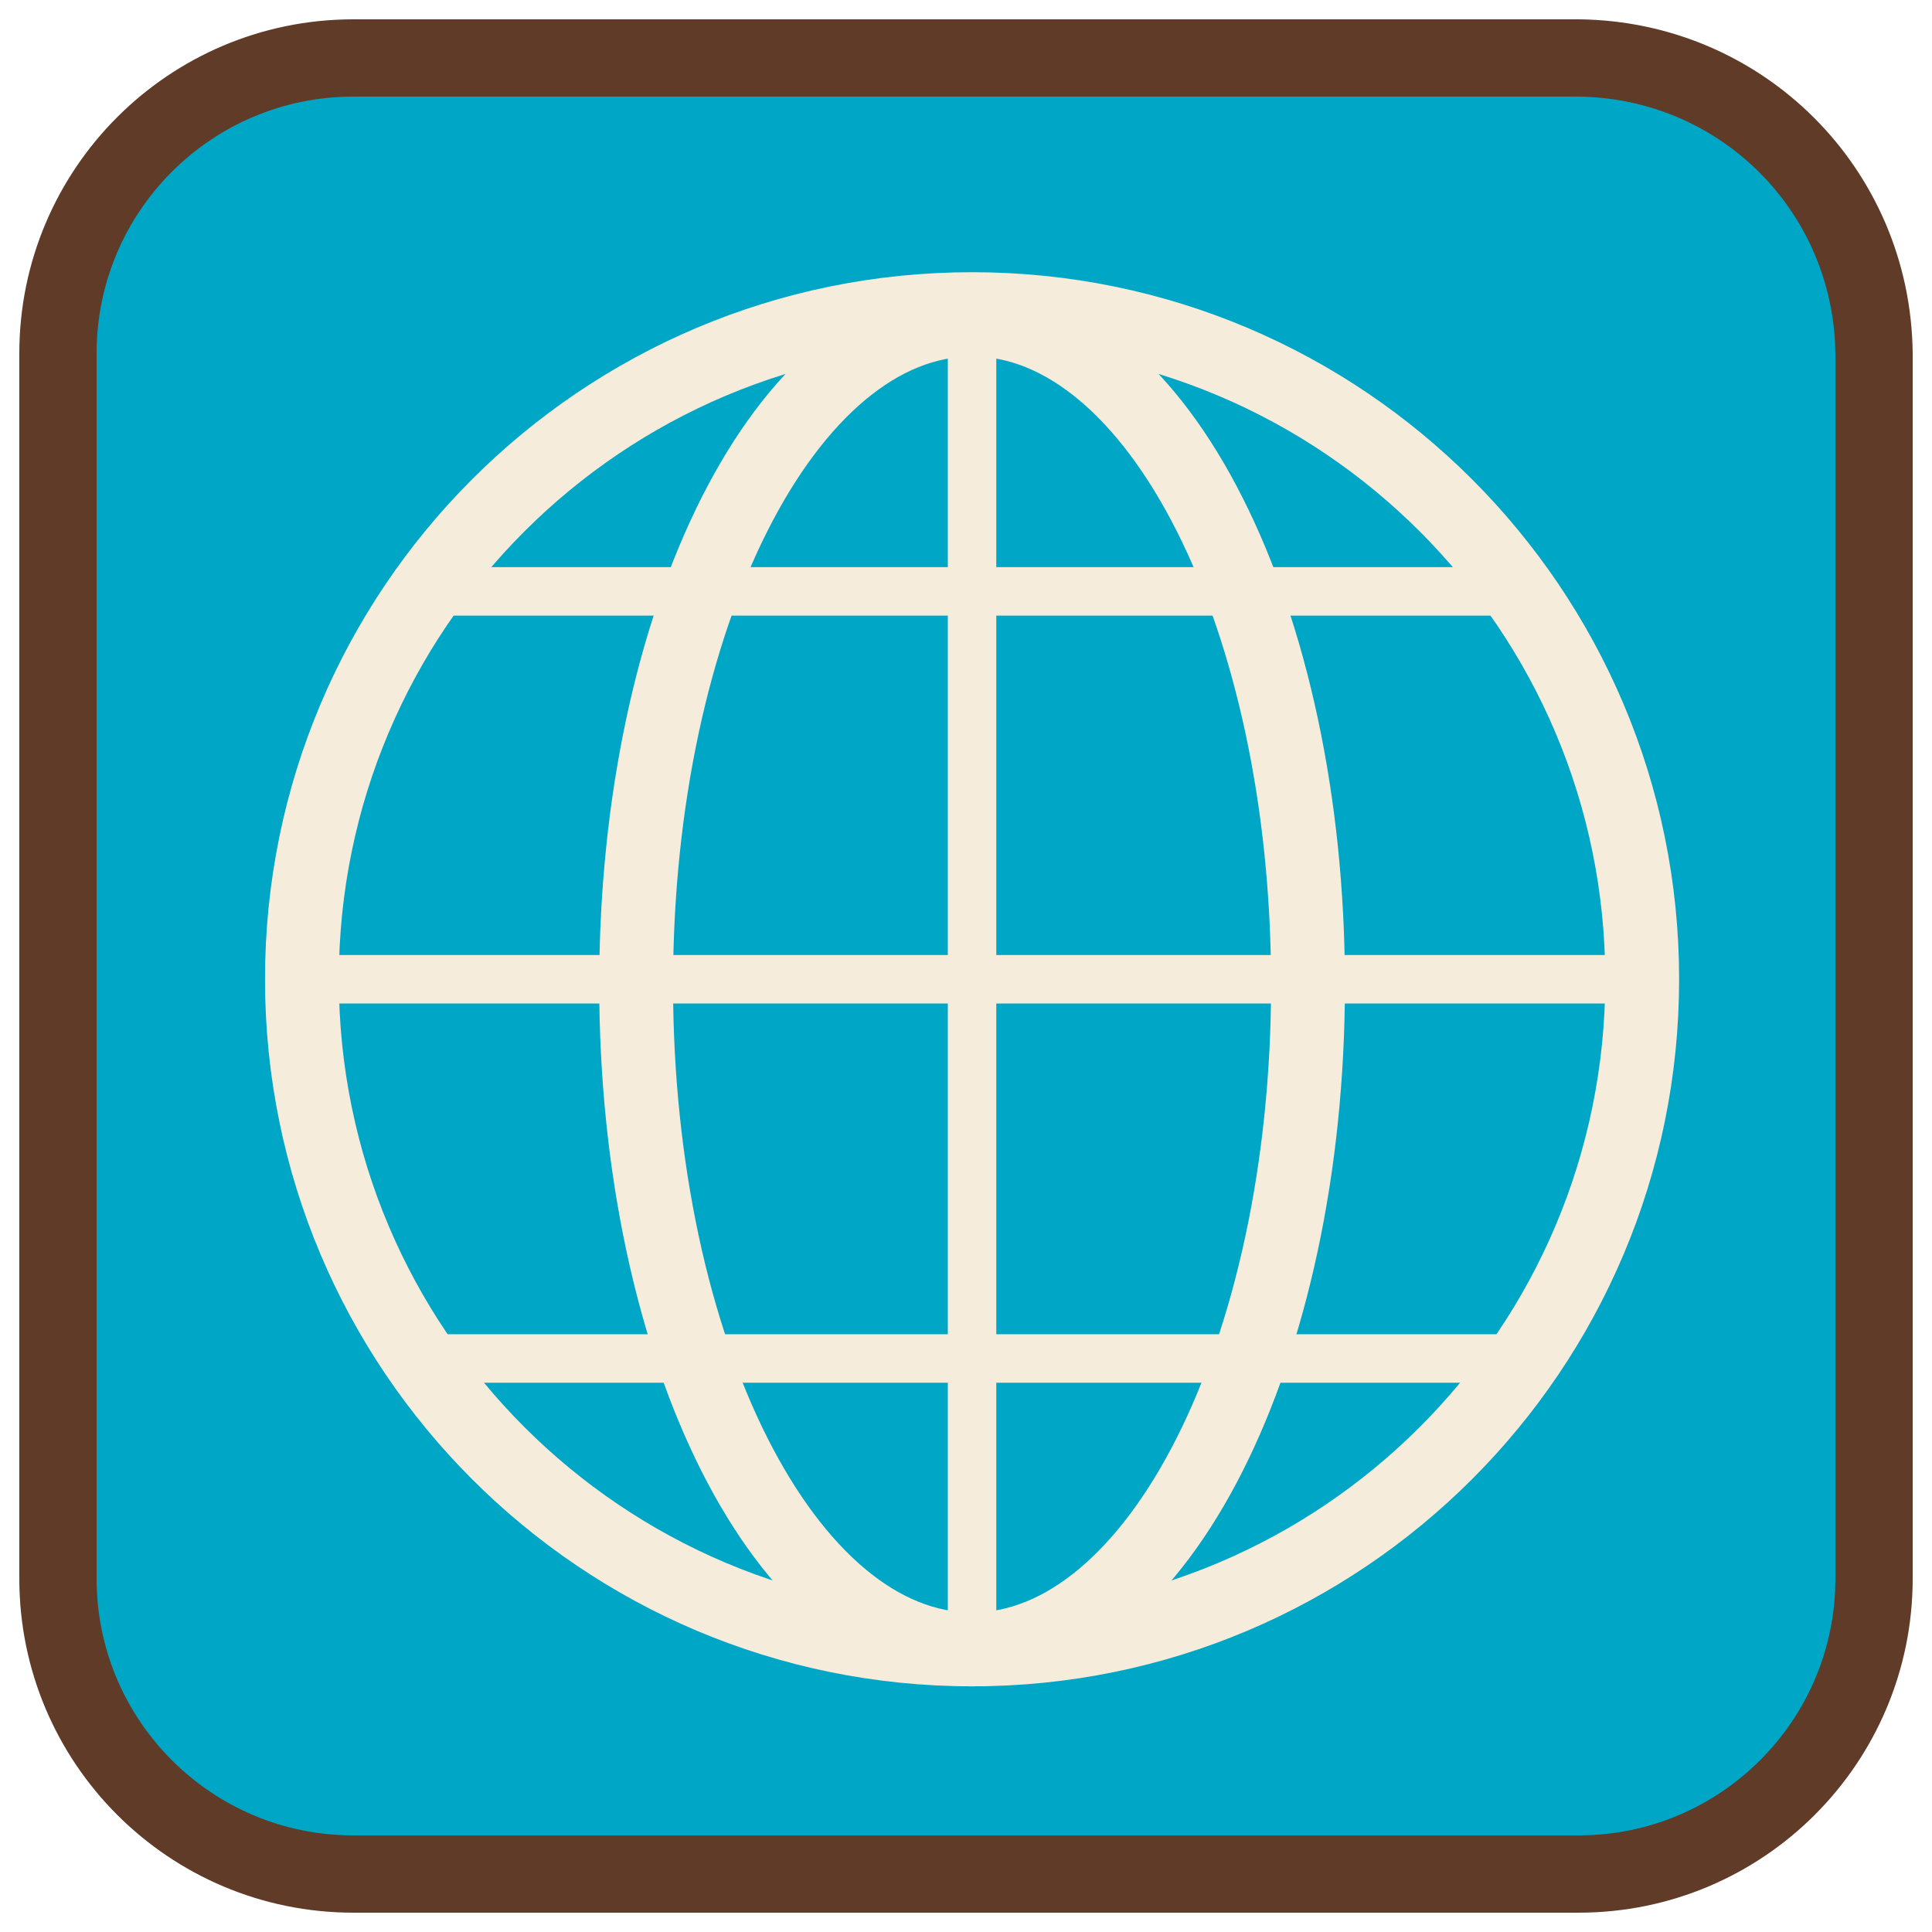
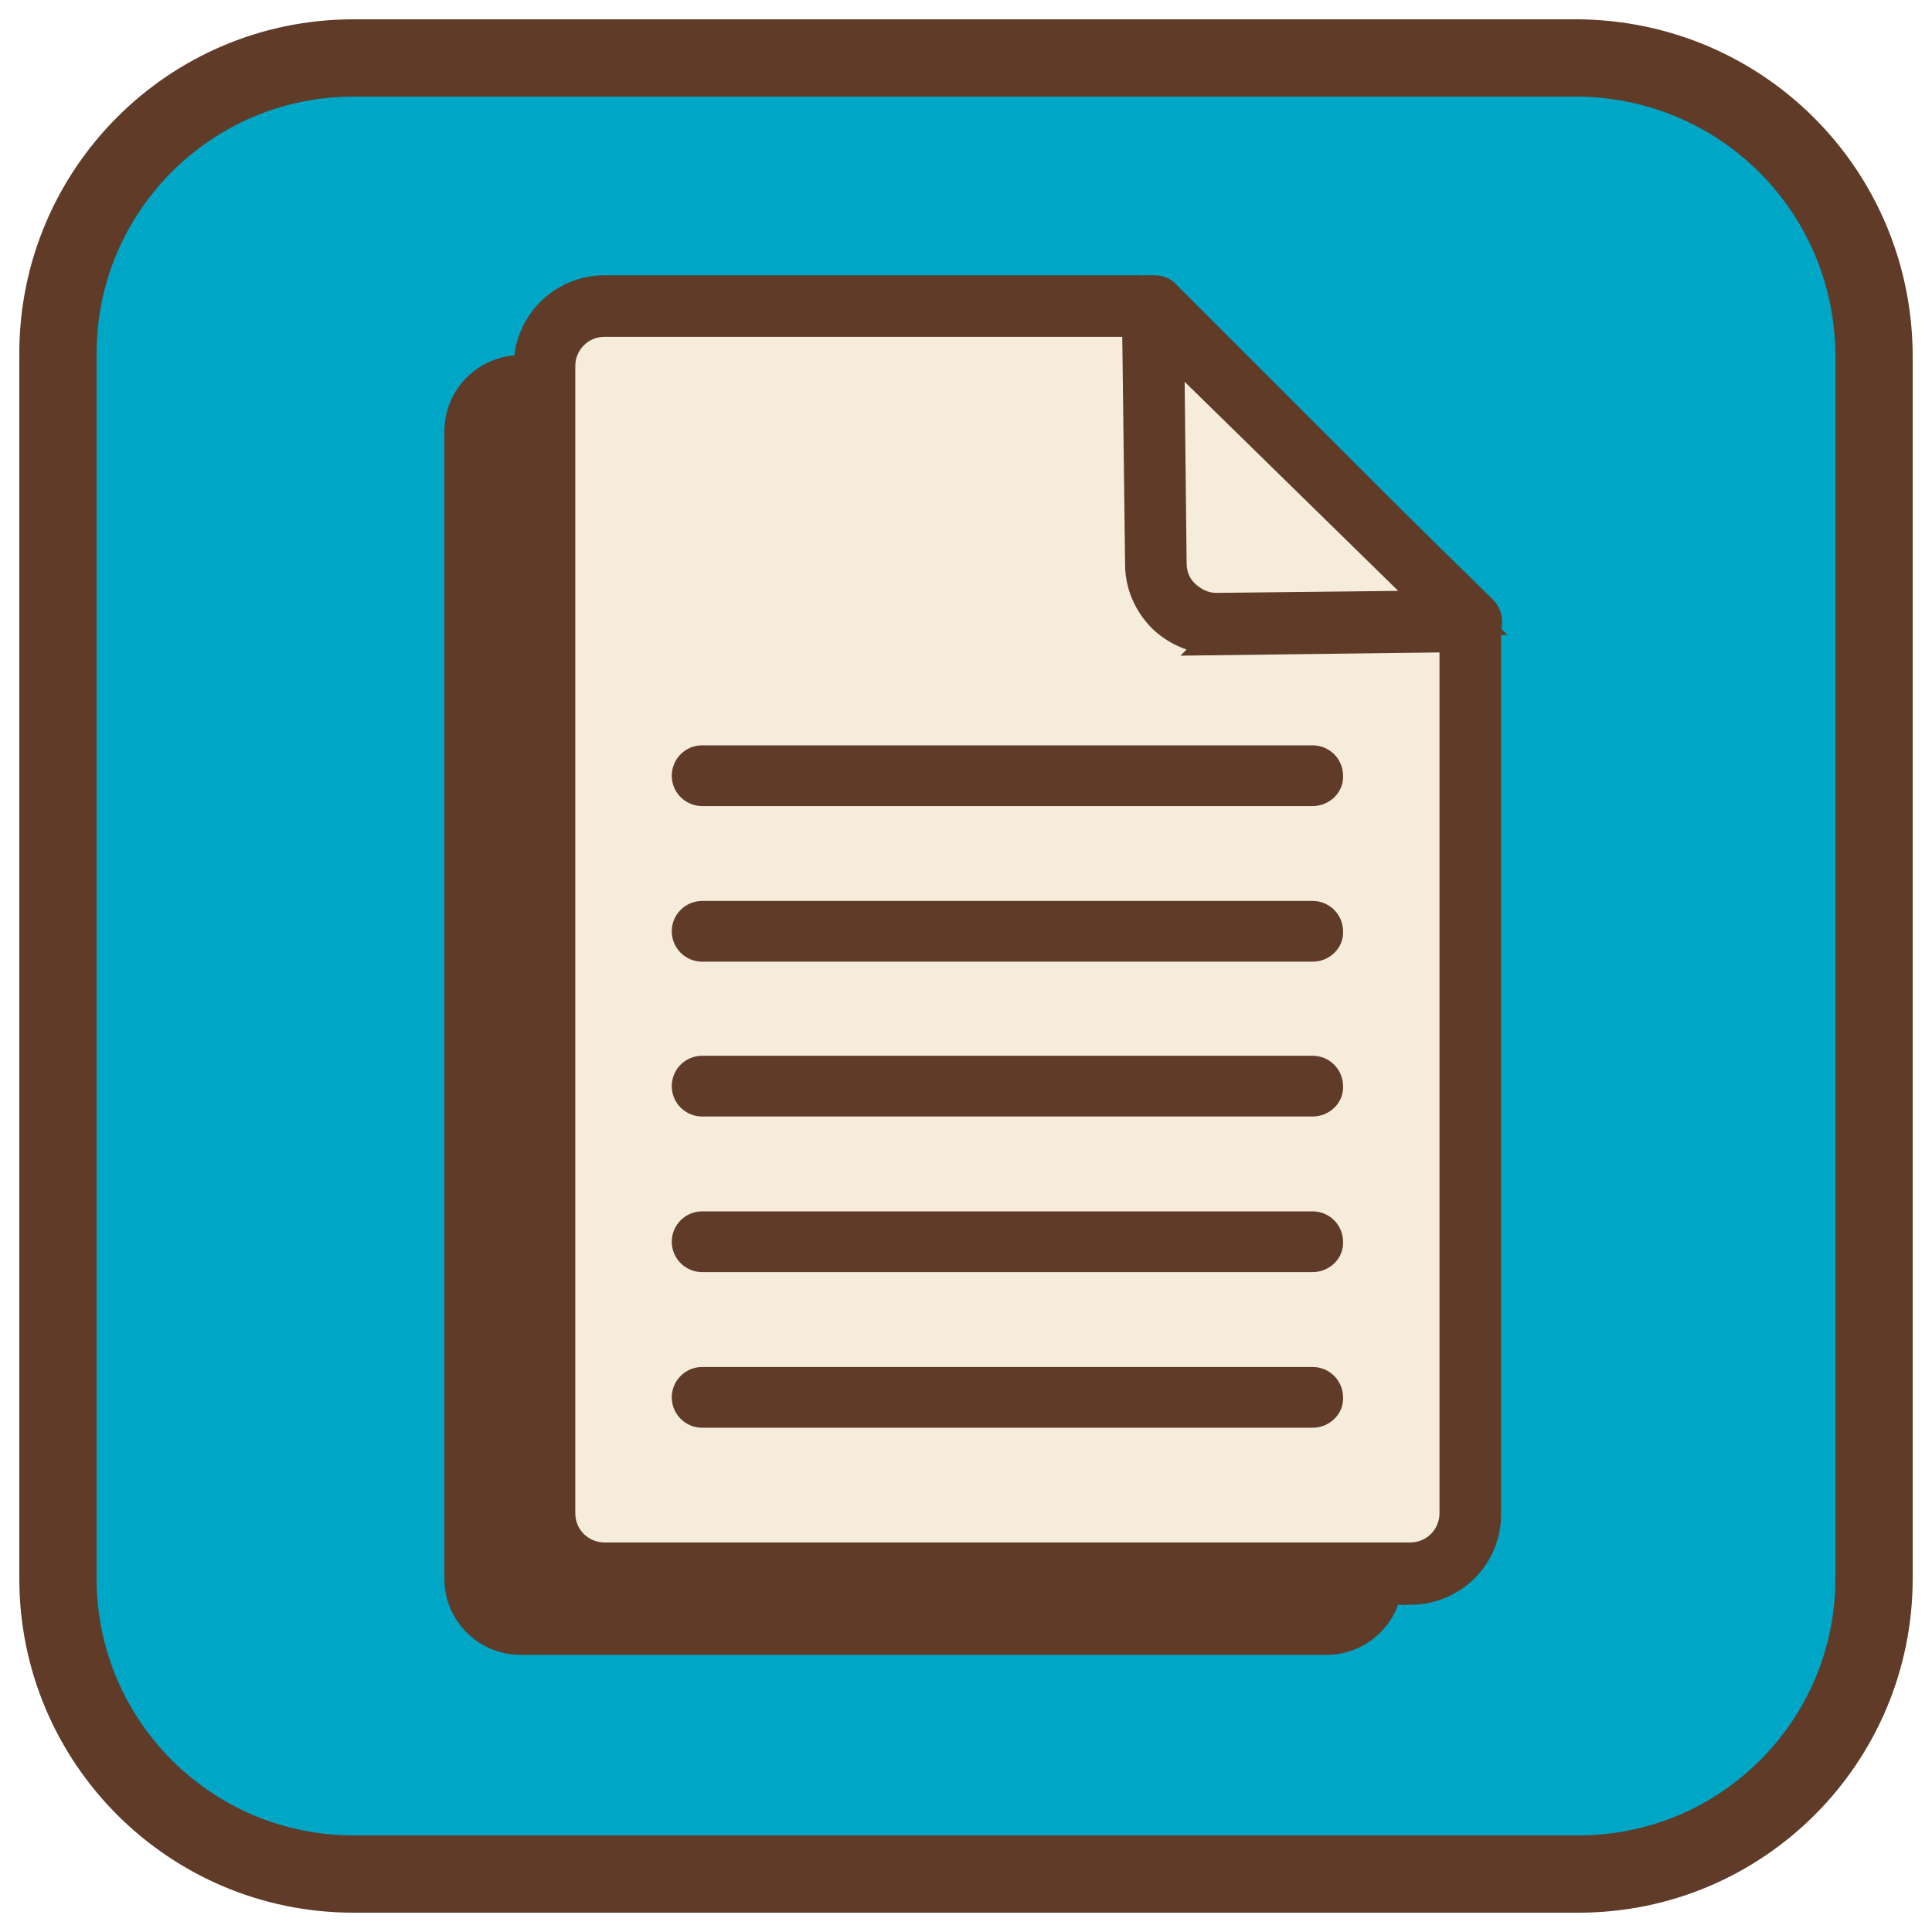
<svg xmlns="http://www.w3.org/2000/svg" width="100" height="100" viewBox="0 0 100 100" fill="none">
  <path d="M97 18.291V81.709C97 90.152 90.152 97 81.709 97H18.291C9.848 97 3 90.152 3 81.709V18.291C3 9.848 9.848 3 18.291 3H81.709C90.152 3.094 96.906 9.848 97 18.291Z" fill="#00A6C5" stroke="#5F3B28" stroke-width="4" stroke-miterlimit="10" stroke-linecap="round" stroke-linejoin="round" />
-   <path d="M50.314 85.373C69.471 85.373 85 69.843 85 50.686C85 31.53 69.471 16 50.314 16C31.157 16 15.627 31.53 15.627 50.686C15.627 69.843 31.157 85.373 50.314 85.373Z" stroke="#F5ECDC" stroke-width="3.822" stroke-miterlimit="10" />
-   <path d="M78.636 29.355H21.363V31.864H78.636V29.355Z" fill="#F5ECDC" />
-   <path d="M78.636 69.06H21.363V71.57H78.636V69.06Z" fill="#F5ECDC" />
-   <path d="M85 49.432H15V51.941H85V49.432Z" fill="#F5ECDC" />
-   <path d="M51.568 16H49.059V85.462H51.568V16Z" fill="#F5ECDC" />
-   <path d="M50.314 85.373C59.917 85.373 67.702 69.963 67.702 50.955C67.702 31.947 59.917 16.538 50.314 16.538C40.711 16.538 32.926 31.947 32.926 50.955C32.926 69.963 40.711 85.373 50.314 85.373Z" stroke="#F5ECDC" stroke-width="3.822" stroke-miterlimit="10" />
+   <path d="M71.779 35.561V81.71C71.779 83.436 70.382 84.833 68.656 84.833H26.945C25.219 84.833 23.822 83.436 23.822 81.71V22.328C23.822 20.602 25.219 19.205 26.945 19.205H55.423L71.779 35.561Z" fill="#5F3B28" />
+   <path d="M68.656 85.655H26.945C24.767 85.655 23 83.888 23 81.71V22.328C23 20.15 24.767 18.383 26.945 18.383H55.424C55.629 18.383 55.876 18.466 55.999 18.63L72.355 34.986C72.519 35.15 72.601 35.355 72.601 35.561V81.71C72.601 83.888 70.834 85.655 68.656 85.655ZM26.945 20.027C25.671 20.027 24.685 21.055 24.685 22.287V81.669C24.685 82.943 25.712 83.929 26.945 83.929H68.656C69.93 83.929 70.916 82.902 70.916 81.669V35.931L55.054 20.068H26.945V20.027Z" fill="#5F3B28" />
+   <path d="M76.121 32.219V78.368C76.121 80.094 74.724 81.491 72.998 81.491H31.287C29.561 81.491 28.164 80.094 28.164 78.368V18.945C28.164 17.219 29.561 15.822 31.287 15.822H59.766L76.121 32.219Z" fill="#F5ECDC" stroke="#5F3B28" stroke-width="1.5" />
+   <path d="M72.998 82.313H31.287C29.109 82.313 27.342 80.546 27.342 78.368V18.945C27.342 16.767 29.109 15 31.287 15H59.766C59.971 15 60.218 15.082 60.341 15.247L76.697 31.602C76.861 31.767 76.943 31.972 76.943 32.178V78.327C76.984 80.546 75.176 82.313 72.998 82.313ZM31.287 16.685C30.013 16.685 29.027 17.712 29.027 18.945V78.327C29.027 79.601 30.055 80.587 31.287 80.587H72.998C74.272 80.587 75.258 79.559 75.258 78.327V32.547L59.396 16.685H31.287Z" fill="#5F3B28" stroke="#5F3B28" stroke-width="1.5" />
+   <path d="M76.204 32.136L62.971 32.301C61.245 32.301 59.848 30.945 59.807 29.219L59.643 15.986L76.204 32.136Z" fill="#F5ECDC" stroke="#5F3B28" stroke-width="1.5" />
+   <path d="M62.93 33.123C61.903 33.123 60.917 32.712 60.177 32.013C59.437 31.273 58.985 30.287 58.985 29.219L58.821 15.986C58.821 15.658 59.026 15.329 59.314 15.206C59.643 15.082 59.971 15.123 60.218 15.37L76.738 31.561C76.985 31.808 77.067 32.178 76.944 32.465C76.82 32.794 76.532 32.999 76.163 32.999L62.93 33.164C62.971 33.123 62.971 33.123 62.93 33.123ZM60.547 17.959L60.67 29.178C60.67 29.794 60.917 30.369 61.369 30.78C61.821 31.191 62.355 31.438 62.971 31.438L74.19 31.314L60.547 17.959Z" fill="#5F3B28" stroke="#5F3B28" stroke-width="1.5" />
+   <path d="M67.944 72.286H36.342" stroke="#5F3B28" stroke-width="1.5" />
+   <path d="M67.944 73.149H36.342C35.89 73.149 35.52 72.779 35.52 72.327C35.52 71.875 35.89 71.505 36.342 71.505H67.944C68.396 71.505 68.766 71.875 68.766 72.327C68.807 72.779 68.396 73.149 67.944 73.149Z" fill="#5F3B28" stroke="#5F3B28" stroke-width="1.5" />
+   <path d="M67.944 64.272H36.342" stroke="#5F3B28" stroke-width="1.5" />
+   <path d="M67.944 65.094H36.342C35.89 65.094 35.52 64.724 35.52 64.272C35.52 63.82 35.89 63.45 36.342 63.45H67.944C68.396 63.45 68.766 63.82 68.766 64.272C68.807 64.724 68.396 65.094 67.944 65.094Z" fill="#5F3B28" stroke="#5F3B28" stroke-width="1.5" />
+   <path d="M67.944 56.218H36.342" stroke="#5F3B28" stroke-width="1.5" />
+   <path d="M67.944 57.04H36.342C35.89 57.04 35.52 56.67 35.52 56.218C35.52 55.766 35.89 55.396 36.342 55.396H67.944C68.396 55.396 68.766 55.766 68.766 56.218C68.807 56.67 68.396 57.04 67.944 57.04Z" fill="#5F3B28" stroke="#5F3B28" stroke-width="1.5" />
+   <path d="M67.944 48.163H36.342" stroke="#5F3B28" stroke-width="1.5" />
+   <path d="M67.944 49.026H36.342C35.89 49.026 35.52 48.656 35.52 48.204C35.52 47.752 35.89 47.383 36.342 47.383H67.944C68.396 47.383 68.766 47.752 68.766 48.204C68.807 48.656 68.396 49.026 67.944 49.026Z" fill="#5F3B28" stroke="#5F3B28" stroke-width="1.5" />
+   <path d="M67.944 40.15H36.342" stroke="#5F3B28" stroke-width="1.5" />
+   <path d="M67.944 40.972H36.342C35.89 40.972 35.52 40.602 35.52 40.15C35.52 39.698 35.89 39.328 36.342 39.328H67.944C68.396 39.328 68.766 39.698 68.766 40.15C68.807 40.602 68.396 40.972 67.944 40.972Z" fill="#5F3B28" stroke="#5F3B28" stroke-width="1.5" />
</svg>
